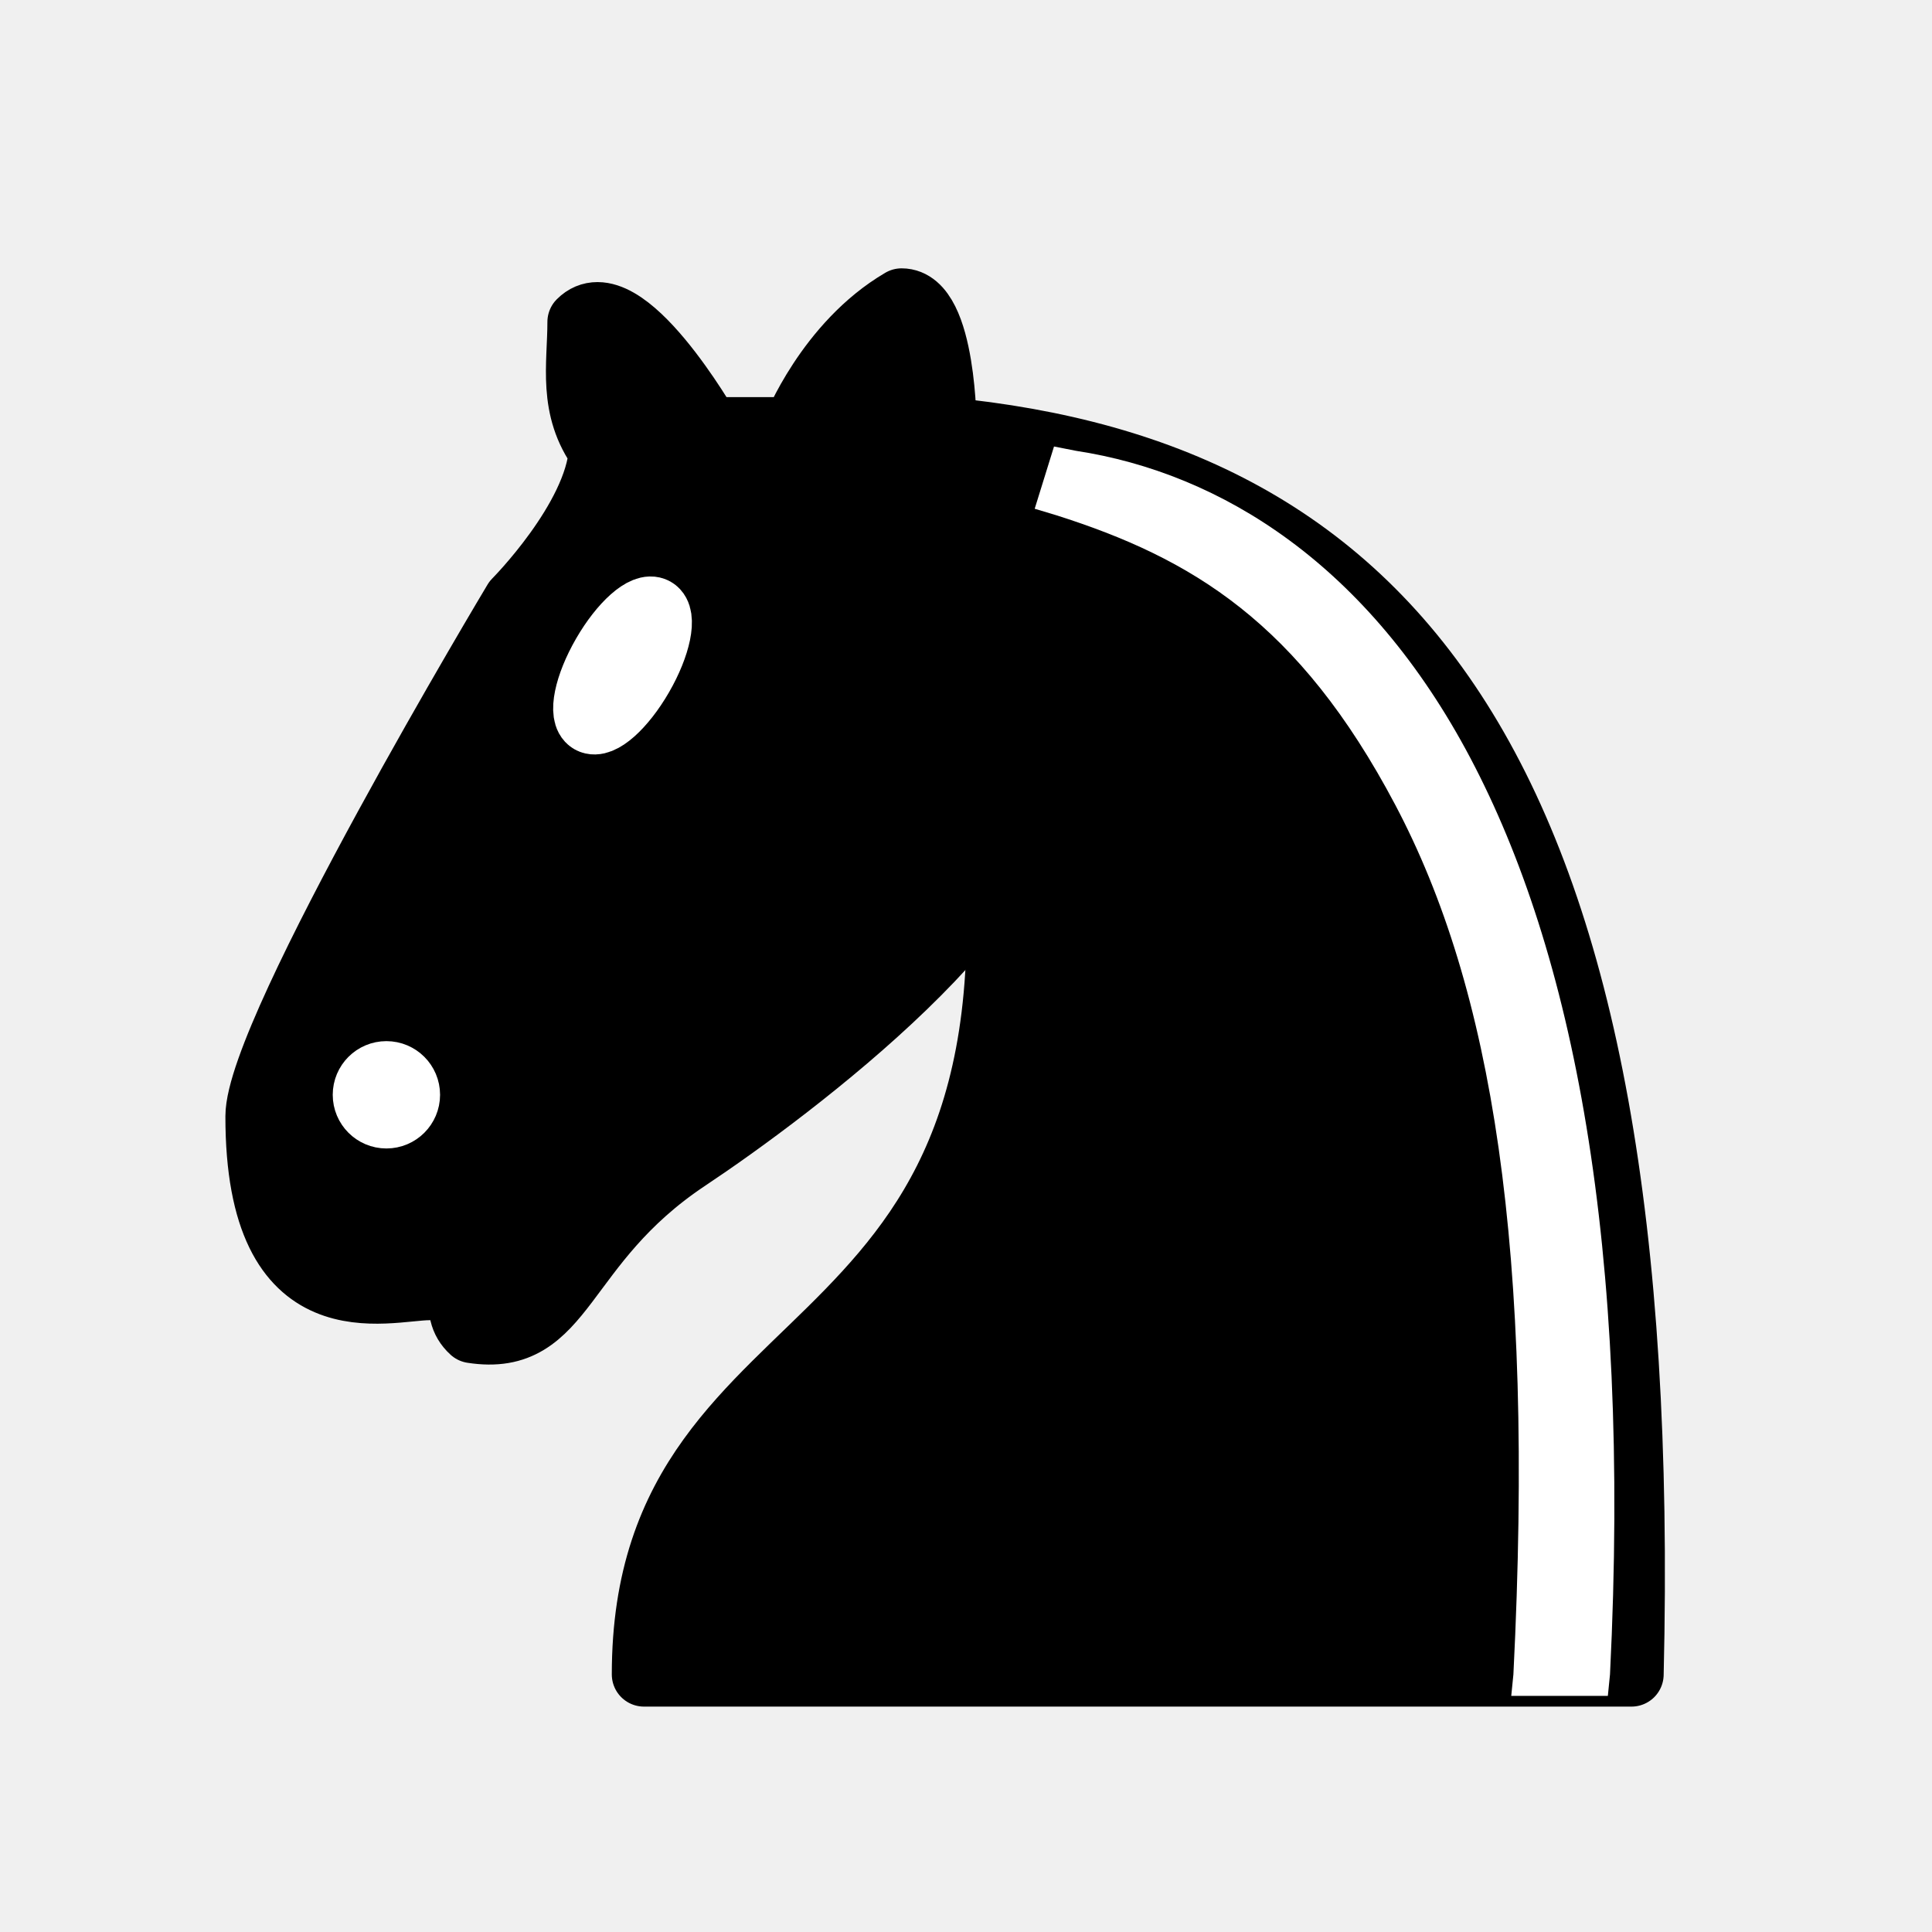
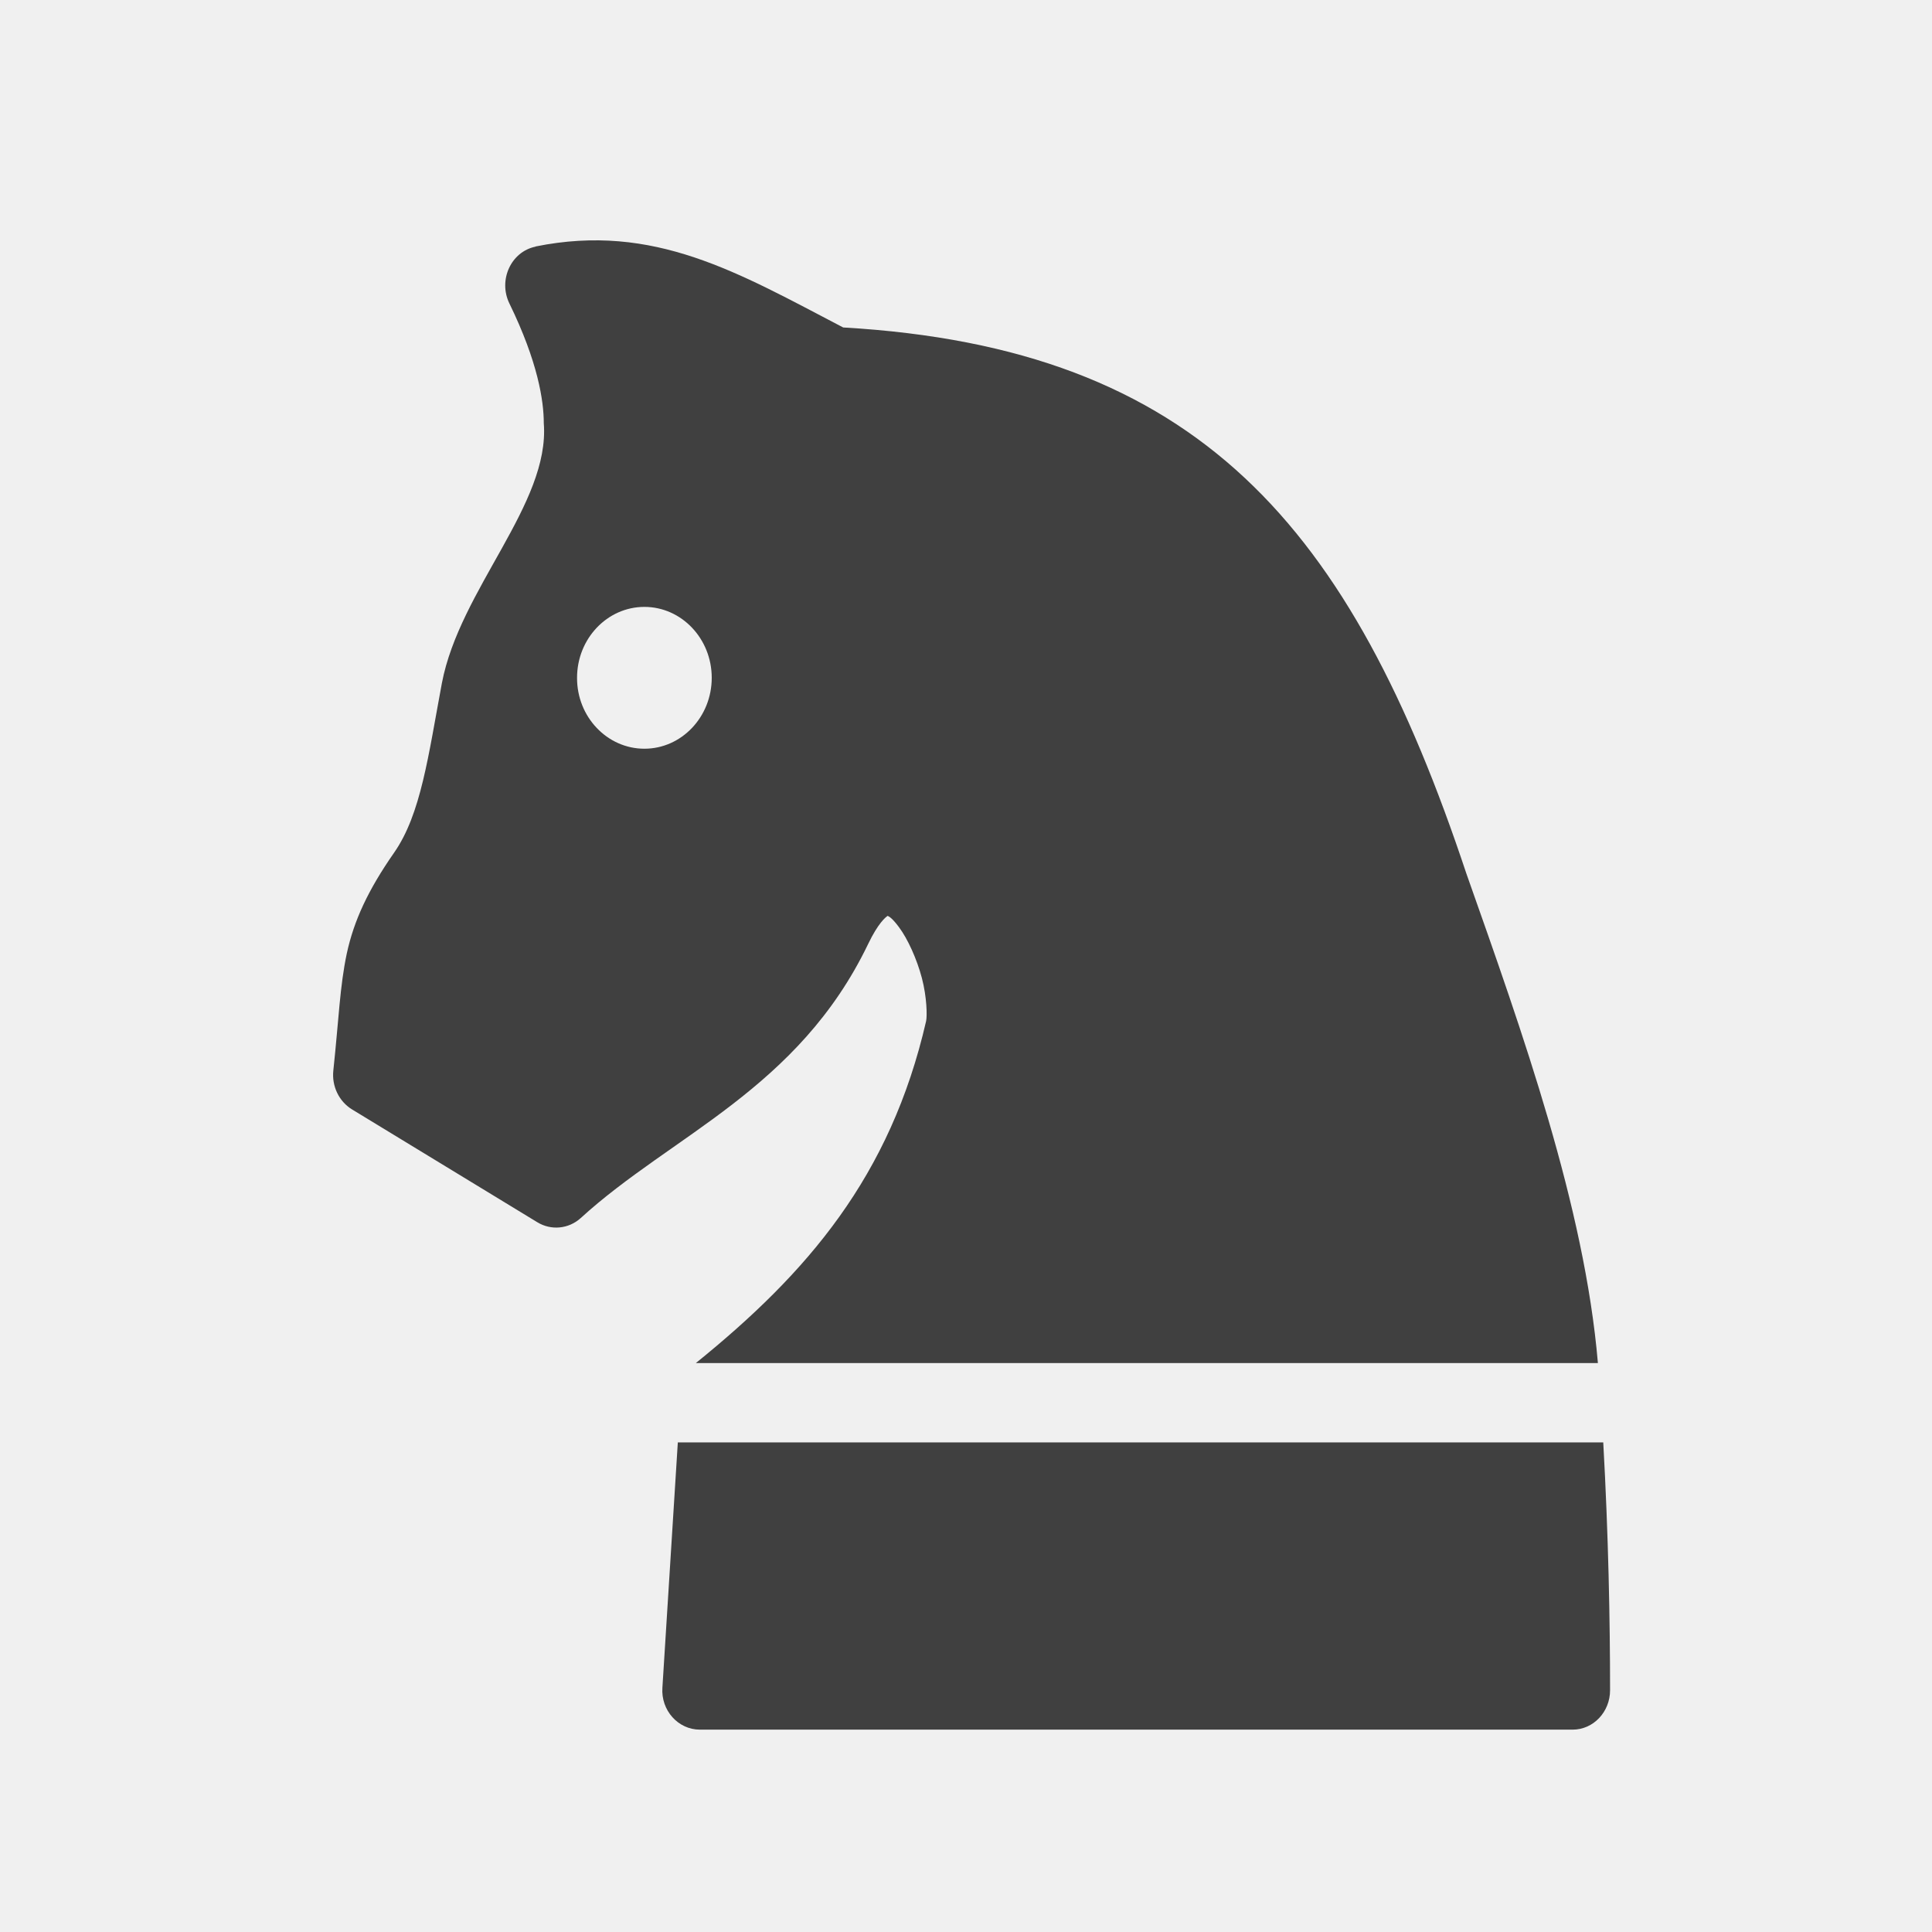
- <svg xmlns="http://www.w3.org/2000/svg" version="1.1" width="45" height="45">
-   <g style="opacity:1; fill:none; fill-opacity:1; fill-rule:evenodd; stroke:#000000; stroke-width:1.5; stroke-linecap:round;stroke-linejoin:round;stroke-miterlimit:4; stroke-dasharray:none; stroke-opacity:1;">
-     <path d="M 22,10 C 32.5,11 38.5,18 38,39 L 15,39 C 15,30 25,32.5 23,18" style="fill:#000000; stroke:#000000;" />
-     <path d="M 24,18 C 24.38,20.91 18.45,25.37 16,27 C 13,29 13.18,31.34 11,31 C 9.958,30.06 12.41,27.96 11,28 C 10,28 11.19,29.23 10,30 C 9,30 5.997,31 6,26 C 6,24 12,14 12,14 C 12,14 13.89,12.1 14,10.5 C 13.27,9.506 13.5,8.5 13.5,7.5 C 14.5,6.5 16.5,10 16.5,10 L 18.5,10 C 18.5,10 19.28,8.008 21,7 C 22,7 22,10 22,10" style="fill:#000000; stroke:#000000;" />
-     <path d="M 9.5 25.5 A 0.5 0.5 0 1 1 8.5,25.5 A 0.5 0.5 0 1 1 9.5 25.5 z" style="fill:#ffffff; stroke:#ffffff;" />
-     <path d="M 15 15.5 A 0.5 1.5 0 1 1  14,15.5 A 0.5 1.5 0 1 1  15 15.5 z" transform="matrix(0.866,0.5,-0.5,0.866,9.693,-5.173)" style="fill:#ffffff; stroke:#ffffff;" />
-     <path d="M 24.55,10.4 L 24.1,11.85 L 24.6,12 C 27.75,13 30.25,14.49 32.5,18.75 C 34.75,23.01 35.75,29.06 35.25,39 L 35.2,39.5 L 37.45,39.5 L 37.5,39 C 38,28.94 36.62,22.15 34.25,17.66 C 31.88,13.17 28.46,11.02 25.06,10.5 L 24.55,10.4 z " style="fill:#ffffff; stroke:none;" />
+ <svg xmlns="http://www.w3.org/2000/svg" width="11.906mm" height="11.906mm" version="1.1" viewBox="0 0 11.906 11.906">
+   <g transform="translate(-2234.9 407.9)">
+     <rect x="1353.8" y="-115.3" width="266.7" height="266.7" ry="1.373" fill-opacity="0" />
+     <path d="m2238.2-406.38c-0.151 0.031-0.231 0.206-0.161 0.35 0.176 0.361 0.212 0.6 0.212 0.738 0.039 0.497-0.518 1.024-0.628 1.602-0.084 0.45-0.129 0.807-0.294 1.044-0.161 0.231-0.248 0.419-0.292 0.622-0.043 0.203-0.049 0.403-0.083 0.722-0.01 0.096 0.035 0.189 0.114 0.238l1.143 0.696c0.085 0.052 0.193 0.042 0.268-0.026 0.559-0.511 1.34-0.792 1.771-1.689 0.062-0.129 0.107-0.164 0.12-0.173 0.01 4e-3 0.031 0.017 0.07 0.07 0.054 0.072 0.11 0.196 0.141 0.313 0.031 0.118 0.033 0.235 0.026 0.266-0.22 0.957-0.73 1.55-1.419 2.107h5.559c-0.082-0.964-0.462-2.03-0.811-3.018-0.712-2.139-1.649-3.238-3.84-3.364-0.646-0.337-1.165-0.647-1.896-0.499zm0.671 2.22c0.229 7e-5 0.415 0.196 0.415 0.437s-0.186 0.437-0.415 0.437c-0.229 1e-4 -0.416-0.196-0.415-0.437-1e-4 -0.241 0.186-0.437 0.415-0.437zm0.206 5.149-0.095 1.511c-0.01 0.14 0.097 0.259 0.231 0.259h5.378c0.128 0 0.231-0.109 0.231-0.243 0-0.425-0.01-0.952-0.042-1.527z" color="#000000" color-rendering="auto" dominant-baseline="auto" fill="#404040" image-rendering="auto" shape-rendering="auto" solid-color="#000000" stop-color="#000000" style="font-feature-settings:normal;font-variant-alternates:normal;font-variant-caps:normal;font-variant-east-asian:normal;font-variant-ligatures:normal;font-variant-numeric:normal;font-variant-position:normal;font-variation-settings:normal;inline-size:0;isolation:auto;mix-blend-mode:normal;shape-margin:0;shape-padding:0;text-decoration-color:#000000;text-decoration-line:none;text-decoration-style:solid;text-indent:0;text-orientation:mixed;text-transform:none;white-space:normal" />
  </g>
</svg>
